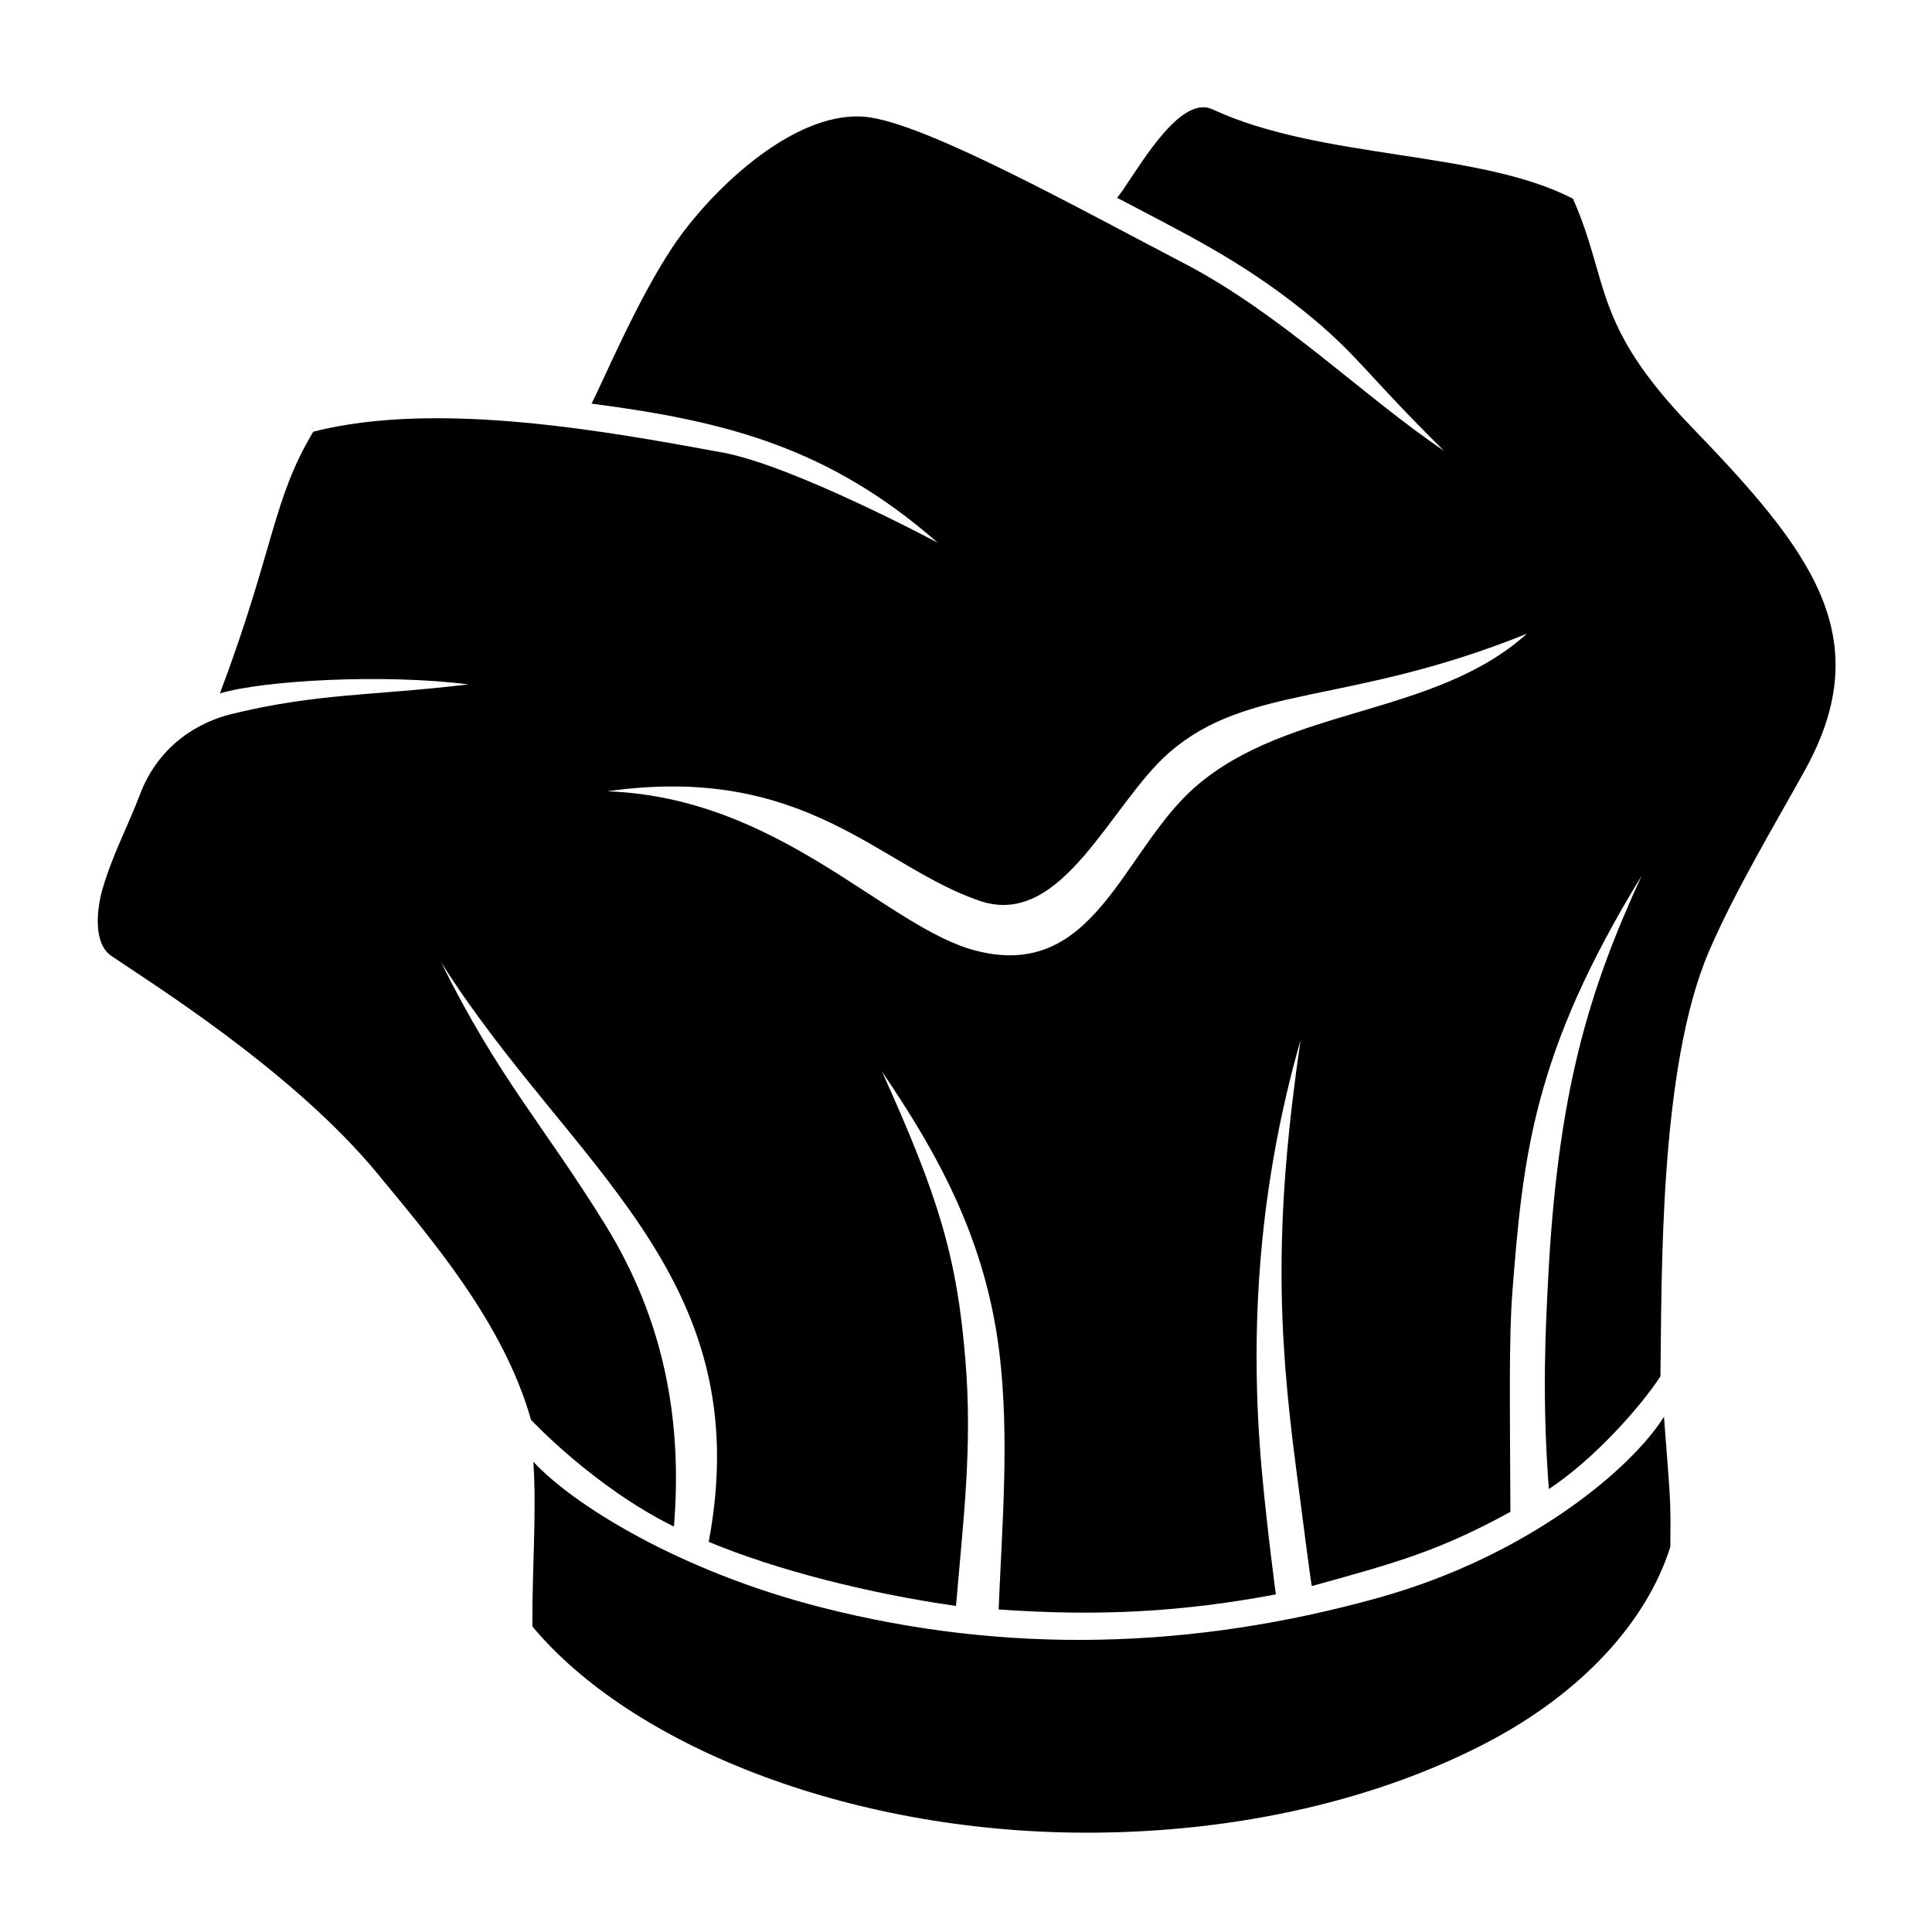
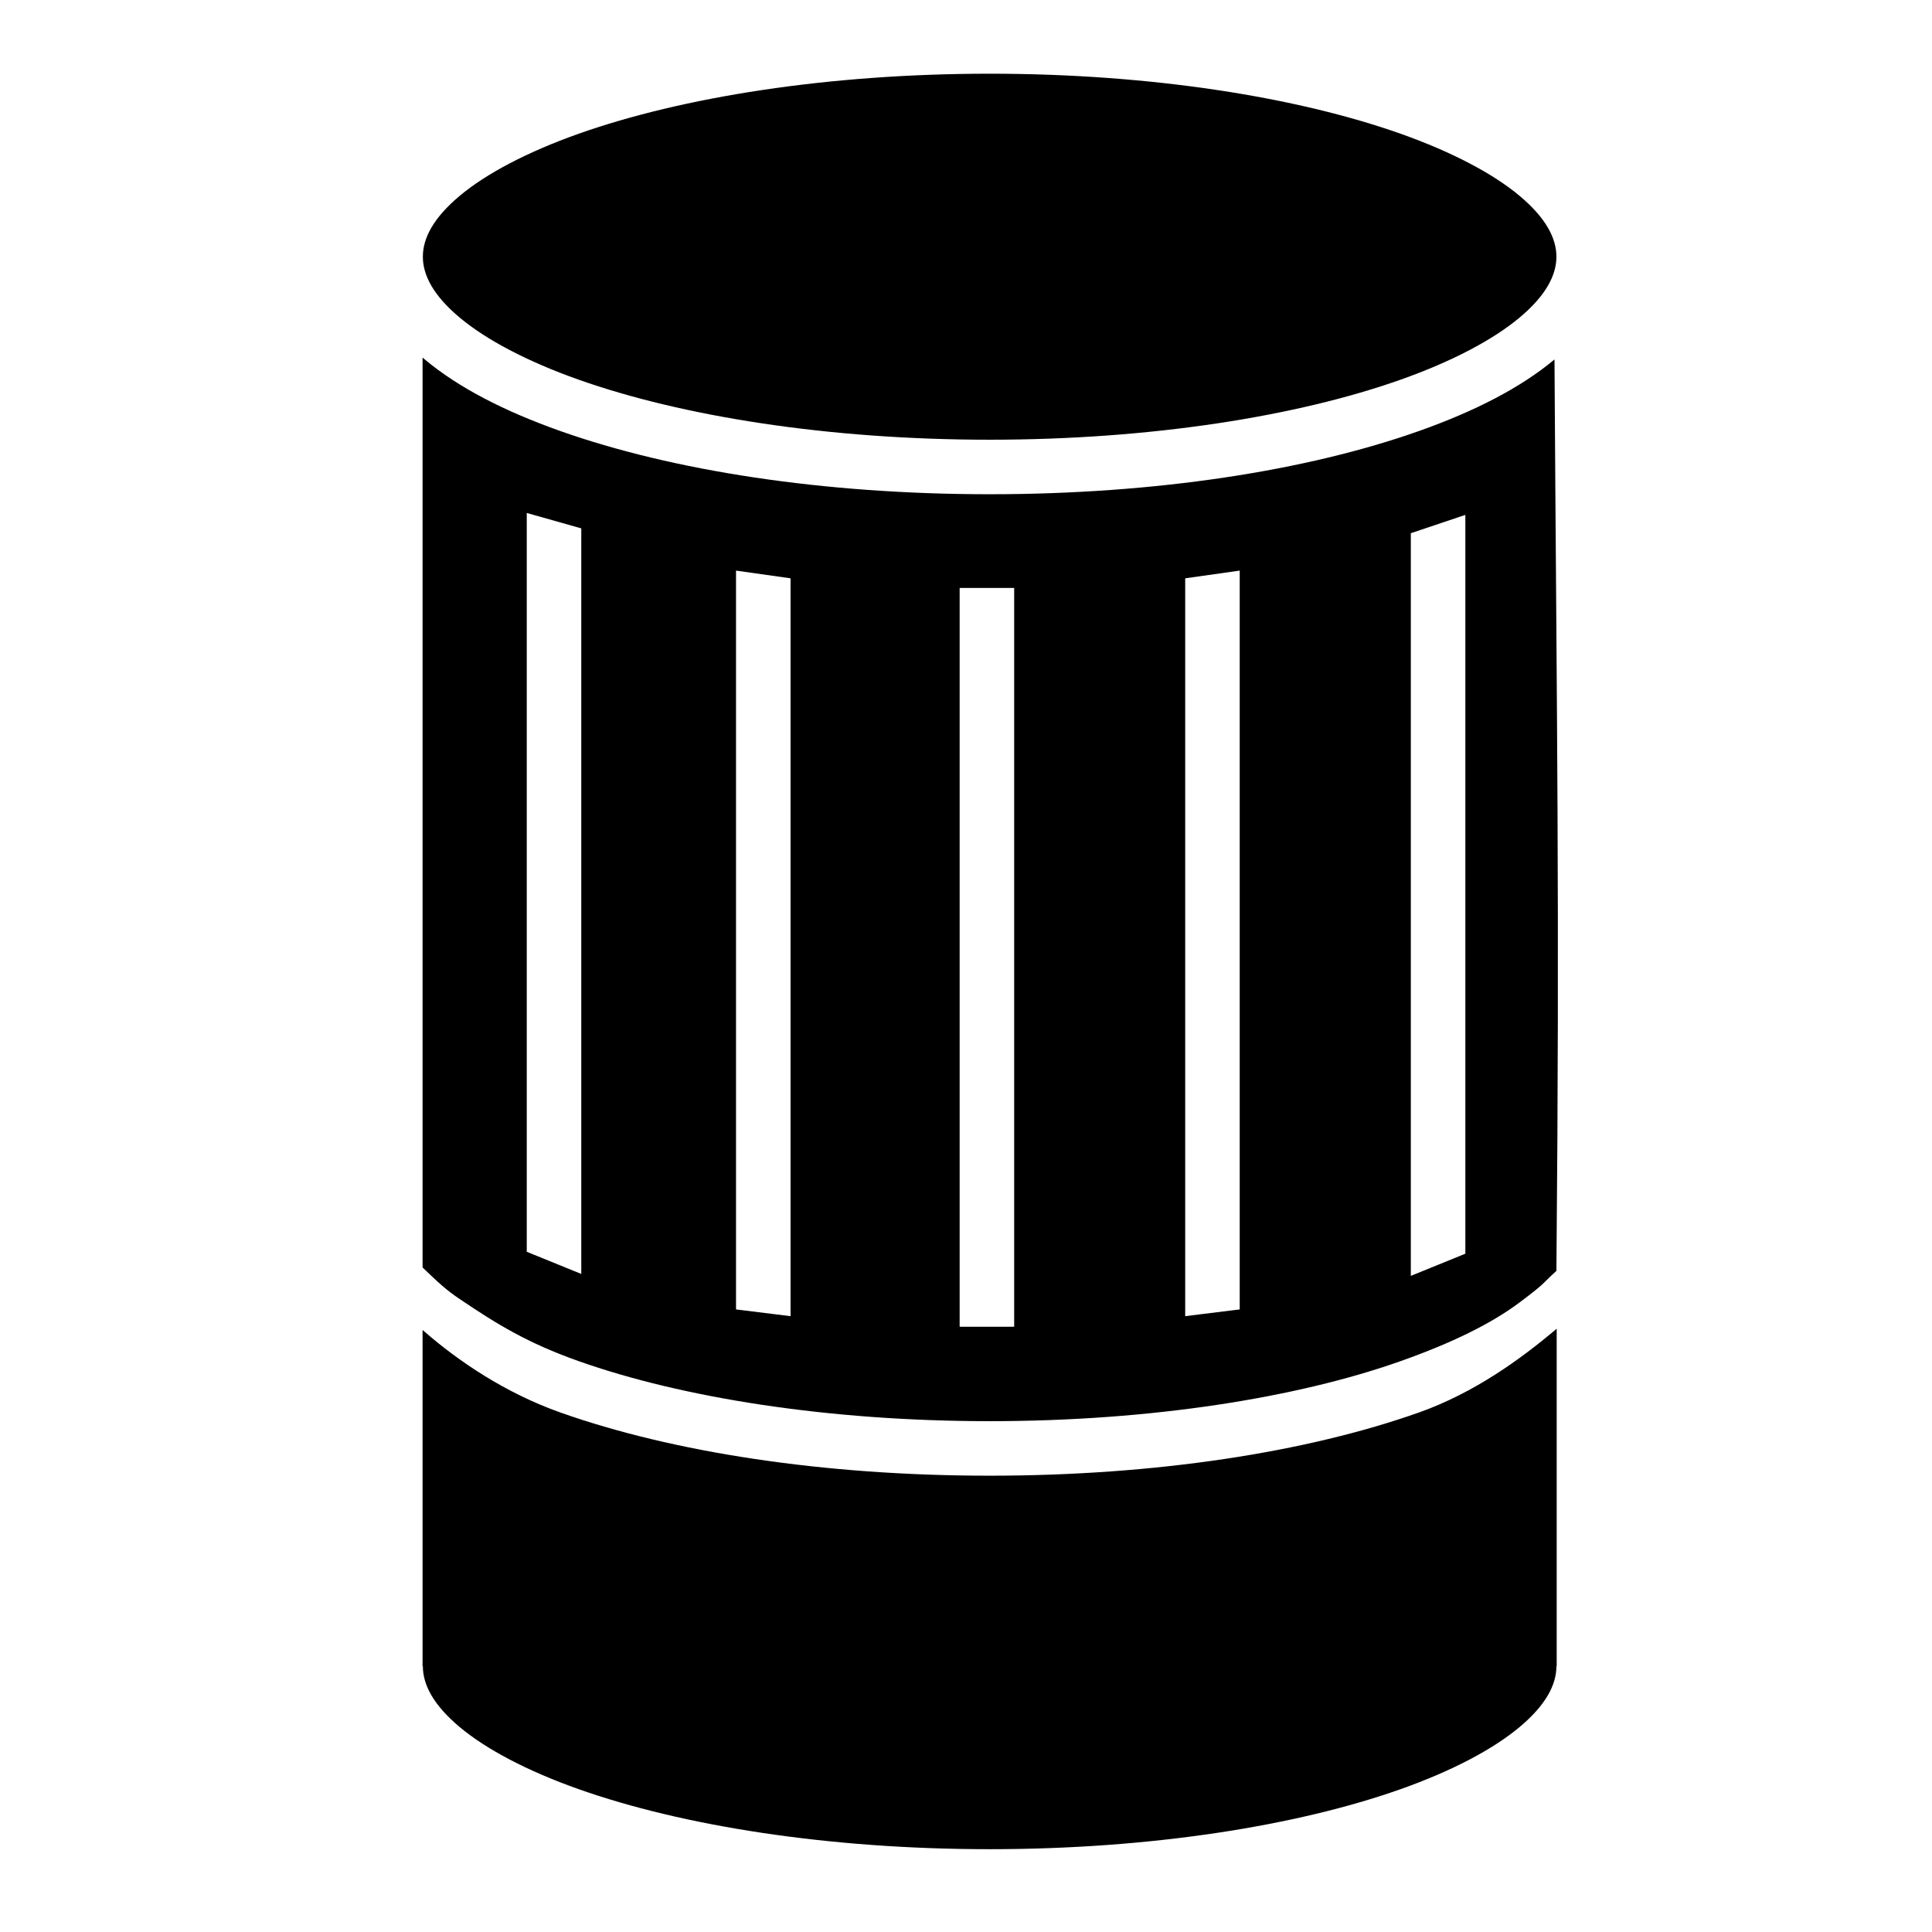
<svg xmlns="http://www.w3.org/2000/svg" width="200mm" height="200mm" viewBox="0 0 710 710" id="svg2" version="1.1">
  <defs id="defs4" />
-   <path style="fill:#000000;fill-opacity:1;stroke:none;stroke-width:10;stroke-linecap:butt;stroke-linejoin:round;stroke-miterlimit:4;stroke-dasharray:none;stroke-opacity:1" d="m 441.859,39.426 c -12.076,0.477 -26,26.869 -31.318,33.262 23.877,12.659 44.609,22.446 68.133,41.244 20.123,16.08 22.622,22.772 52.002,51.74 C 501.579,146.098 470.999,115.493 435.33,96.875 395.788,76.235 342.586,46.686 319.832,43.162 c -26.256,-4.067 -57.953,25.81 -72.328,47.139 -13.17,19.541 -25.867,49.833 -30.111,58.031 50.05,6.503 87.455,16.325 127.221,51.115 0,0 -53.032,-28.352 -79.115,-33.16 -40.623,-7.396 -104.229,-19.423 -150.363,-7.645 -15.022,24.95 -14.328,43.054 -34.314,96.18 16.08,-4.827 60.43,-7.257 91.312,-3.309 -35.452,4.253 -55.251,3.119 -87.16,10.926 -11.458,2.803 -26.578,10.941 -33.646,29.791 -4.044,10.785 -10.079,21.994 -13.713,34.689 -1.919,6.706 -3.591,19.633 3.248,24.33 13.784,9.466 66.844,42.259 98.107,80.342 19.305,23.516 45.963,54.202 56.178,90.178 0,0 23.013,24.709 52.518,39.244 3.205,-38.987 -3.594,-76.035 -25.402,-111.213 -22.788,-36.759 -39.084,-53.655 -60.23,-96.283 47.392,75.099 116.92,114.835 98.414,213.1 24.737,10.338 58.642,18.951 90.879,23.557 2.702,-31.968 6.094,-58.62 3.445,-90.568 -3.096,-37.335 -9.626,-59.367 -30.627,-105.762 20.749,30.462 38.145,62.021 43.145,103.447 3.762,31.177 0.901,64.025 -0.291,94.172 36.816,2.608 67.515,0.947 101.869,-5.535 0,0 -3.186,-23.734 -5.135,-45.205 -4.876,-53.71 -0.738,-106.171 14.223,-158.525 -9.538,65.363 -8.546,104.809 -1.719,156.795 2.546,19.388 5.09,39.718 5.838,43.889 31.634,-8.772 46.684,-12.906 72.986,-27.277 -0.149,-38.372 -0.584,-63.916 0.729,-80.795 3.9,-50.152 7.643,-87.935 47.5,-152.963 -19.599,42.621 -30.988,79.792 -34.453,150.088 -0.697,14.149 -2.291,40.894 0.369,75.289 16.995,-11.236 34.214,-30.901 40.99,-41.428 0.573,-35.517 -0.685,-113.087 17.828,-156.146 9.616,-22.366 24.491,-47.078 35.311,-66.672 27.058,-49.002 2.081,-80.727 -41.762,-126.148 C 584.895,118.833 591.667,103.864 578.064,73.029 543.517,55.119 485.775,58.841 445.535,40.16 444.337,39.604 443.109,39.376 441.859,39.426 Z M 561.121,232.896 c -33.927,30.567 -87.468,26.576 -121.574,56.037 -27.173,23.472 -36.964,71.934 -81.105,60.385 -32.866,-8.6 -71.679,-56.218 -135.289,-58.523 73.065,-10.397 100.041,27.794 136.975,40.295 30.373,10.28 47.961,-35.774 69.578,-54.543 29.177,-25.332 65.429,-17.047 131.416,-43.65 z m 50.383,287.762 c -11.751,18.807 -49.508,50.989 -104.564,66.408 -68.619,19.217 -137.309,20.923 -204.863,3.703 -52.776,-13.453 -91.716,-38.034 -106.061,-53.58 1.197,19.303 -0.406,36.762 -0.379,60.514 35.728,42.943 114.947,75.793 203.732,75.803 57.161,-0.02 107.872,-12.771 146.535,-32.838 35.678,-18.517 59.315,-44.925 67.922,-72.162 0.241,-17.916 -0.029,-17.463 -2.322,-47.848 z" id="rect4327" />
+   <path style="color:#000000;font-style:normal;font-variant:normal;font-weight:normal;font-stretch:normal;font-size:medium;line-height:normal;font-family:sans-serif;text-indent:0;text-align:start;text-decoration:none;text-decoration-line:none;text-decoration-style:solid;text-decoration-color:#000000;letter-spacing:normal;word-spacing:normal;text-transform:none;direction:ltr;block-progression:tb;writing-mode:lr-tb;baseline-shift:baseline;text-anchor:start;white-space:normal;clip-rule:nonzero;display:inline;overflow:visible;visibility:visible;opacity:1;isolation:auto;mix-blend-mode:normal;color-interpolation:sRGB;color-interpolation-filters:linearRGB;solid-color:#000000;solid-opacity:1;fill:#000000;fill-opacity:1;fill-rule:nonzero;stroke:none;stroke-width:20;stroke-linecap:butt;stroke-linejoin:round;stroke-miterlimit:4;stroke-dasharray:none;stroke-dashoffset:0;stroke-opacity:1;color-rendering:auto;image-rendering:auto;shape-rendering:auto;text-rendering:auto;enable-background:accumulate" d="m 363,27.035 c 59.213,-1e-6 112.815,8.594 150.738,22.018 18.961,6.712 33.964,14.681 43.615,22.758 9.651,8.076 13.541,15.52 13.541,22.352 0,6.832 -3.89,14.275 -13.541,22.352 -9.651,8.076 -24.654,16.044 -43.615,22.756 -37.923,13.423 -91.525,22.018 -150.738,22.018 -59.213,0 -112.813,-8.594 -150.736,-22.018 -18.961,-6.712 -33.966,-14.679 -43.617,-22.756 -9.651,-8.076 -13.541,-15.52 -13.541,-22.352 0,-6.832 3.89,-14.275 13.541,-22.352 9.651,-8.076 24.656,-16.046 43.617,-22.758 C 250.187,35.63 303.787,27.035 363,27.035 Z M 155,131.146 c 0.272,0.234 0.534,0.472 0.811,0.703 12.401,10.378 29.308,19.03 49.777,26.275 40.939,14.491 96.286,23.164 157.412,23.164 61.126,0 116.473,-8.673 157.412,-23.164 20.47,-7.245 37.376,-15.897 49.777,-26.275 0.802,133.147 1.947,198.105 0.705,334.312 -5.625,5.082 -3.471,4.054 -13.541,11.602 -10.276,7.701 -24.656,14.796 -43.617,21.508 C 475.813,512.695 422.213,521.287 363,521.287 c -59.213,2e-5 -112.814,-8.593 -150.736,-22.016 -18.961,-6.711 -30.016,-13.597 -43.617,-22.758 -4.952,-3.335 -7.571,-5.77 -13.646,-11.602 z m 38.215,57.01 0,271 20,8.131 0,-273.475 z m 344.277,0.705 -19.998,6.719 0,272.414 19.998,-8.133 z m -267.516,20.438 0,270.998 20,2.477 0,-270.646 z m 184.754,0 -19.998,2.828 0,270.646 19.998,-2.477 z M 352,215.66 l 0,271 20,0 0,-271 z M 155,487.834 c 0.273,0.234 0,0 0.812,0.705 12.213,10.598 29.308,22.341 49.777,29.586 40.939,14.491 96.284,23.162 157.41,23.162 61.126,2e-5 116.471,-8.671 157.41,-23.162 20.47,-7.245 37.376,-19.677 49.777,-30.055 0.277,-0.232 0.54,-0.471 0.812,-0.705 l 0,123.797 -0.105,0 c -2.4e-4,6.832 -3.89,14.275 -13.541,22.352 -9.651,8.076 -24.656,16.046 -43.617,22.758 C 475.813,669.695 422.213,678.287 363,678.287 c -59.213,2e-5 -112.814,-8.593 -150.736,-22.016 -18.961,-6.712 -33.966,-14.681 -43.617,-22.758 -9.651,-8.076 -13.541,-15.52 -13.541,-22.352 l -0.105,0 z" transform="scale(1.001889,1.001889)" id="path4135" />
</svg>
